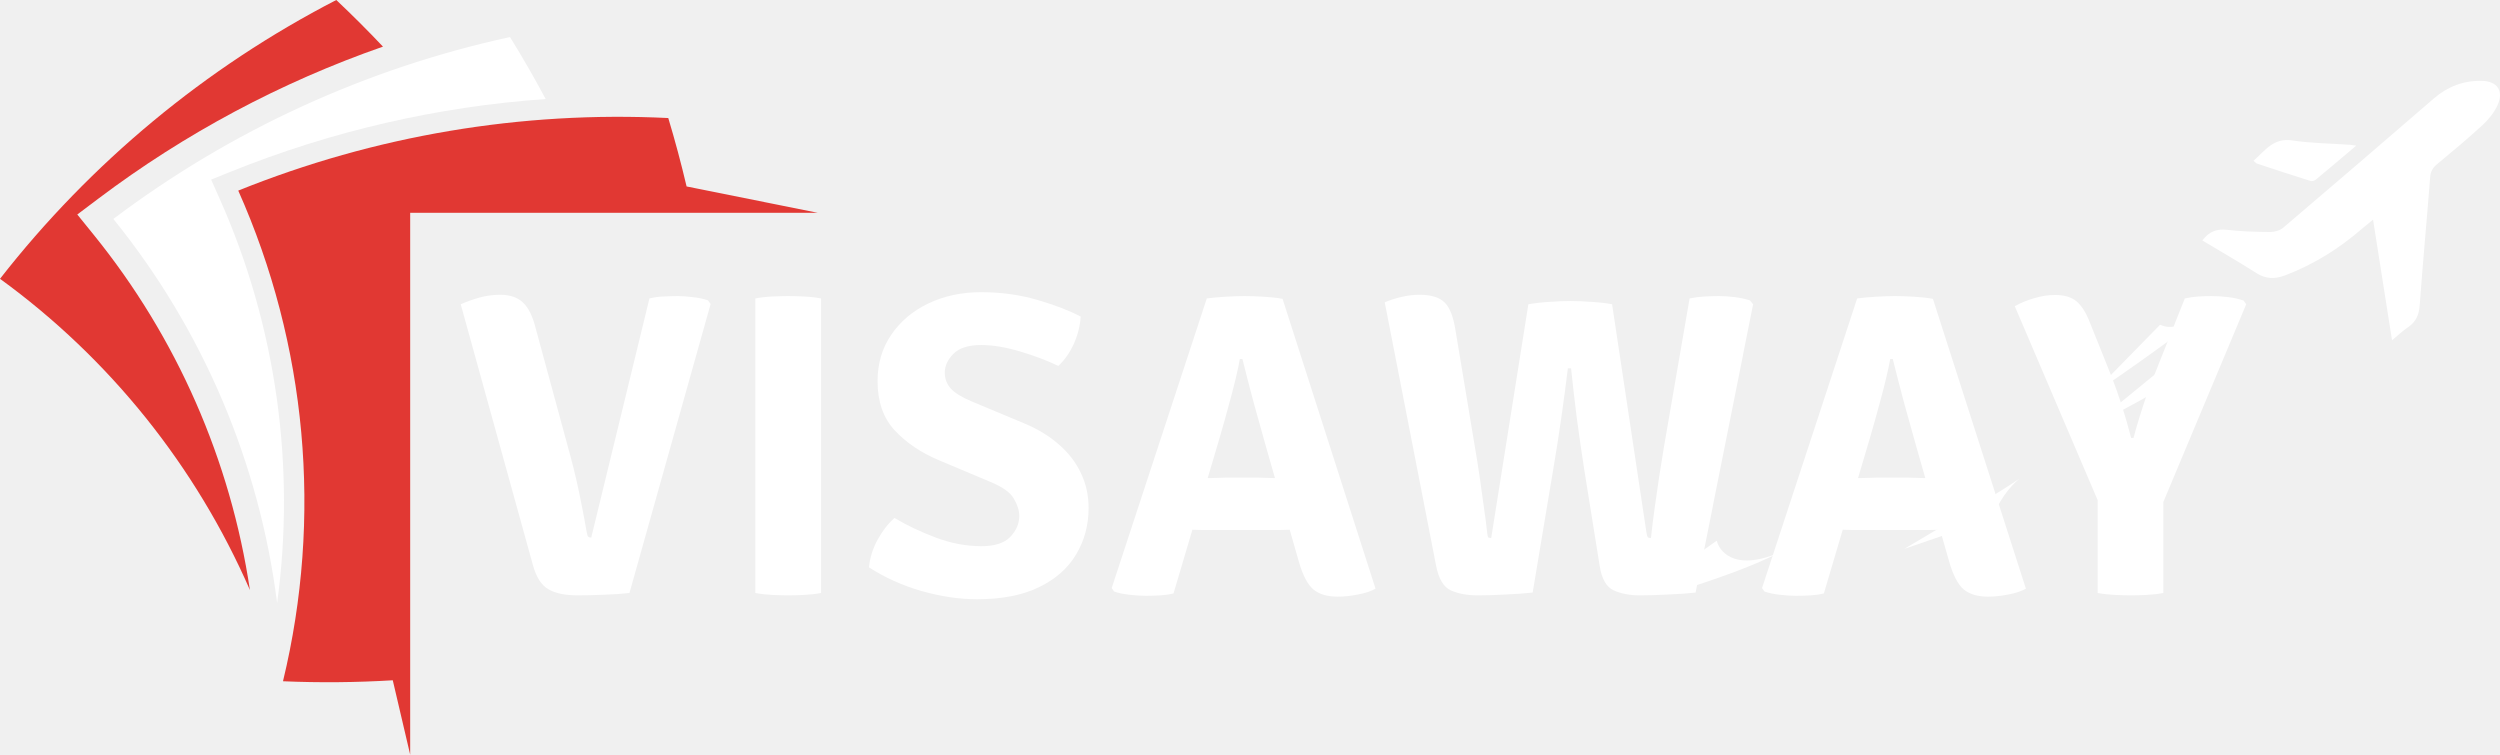
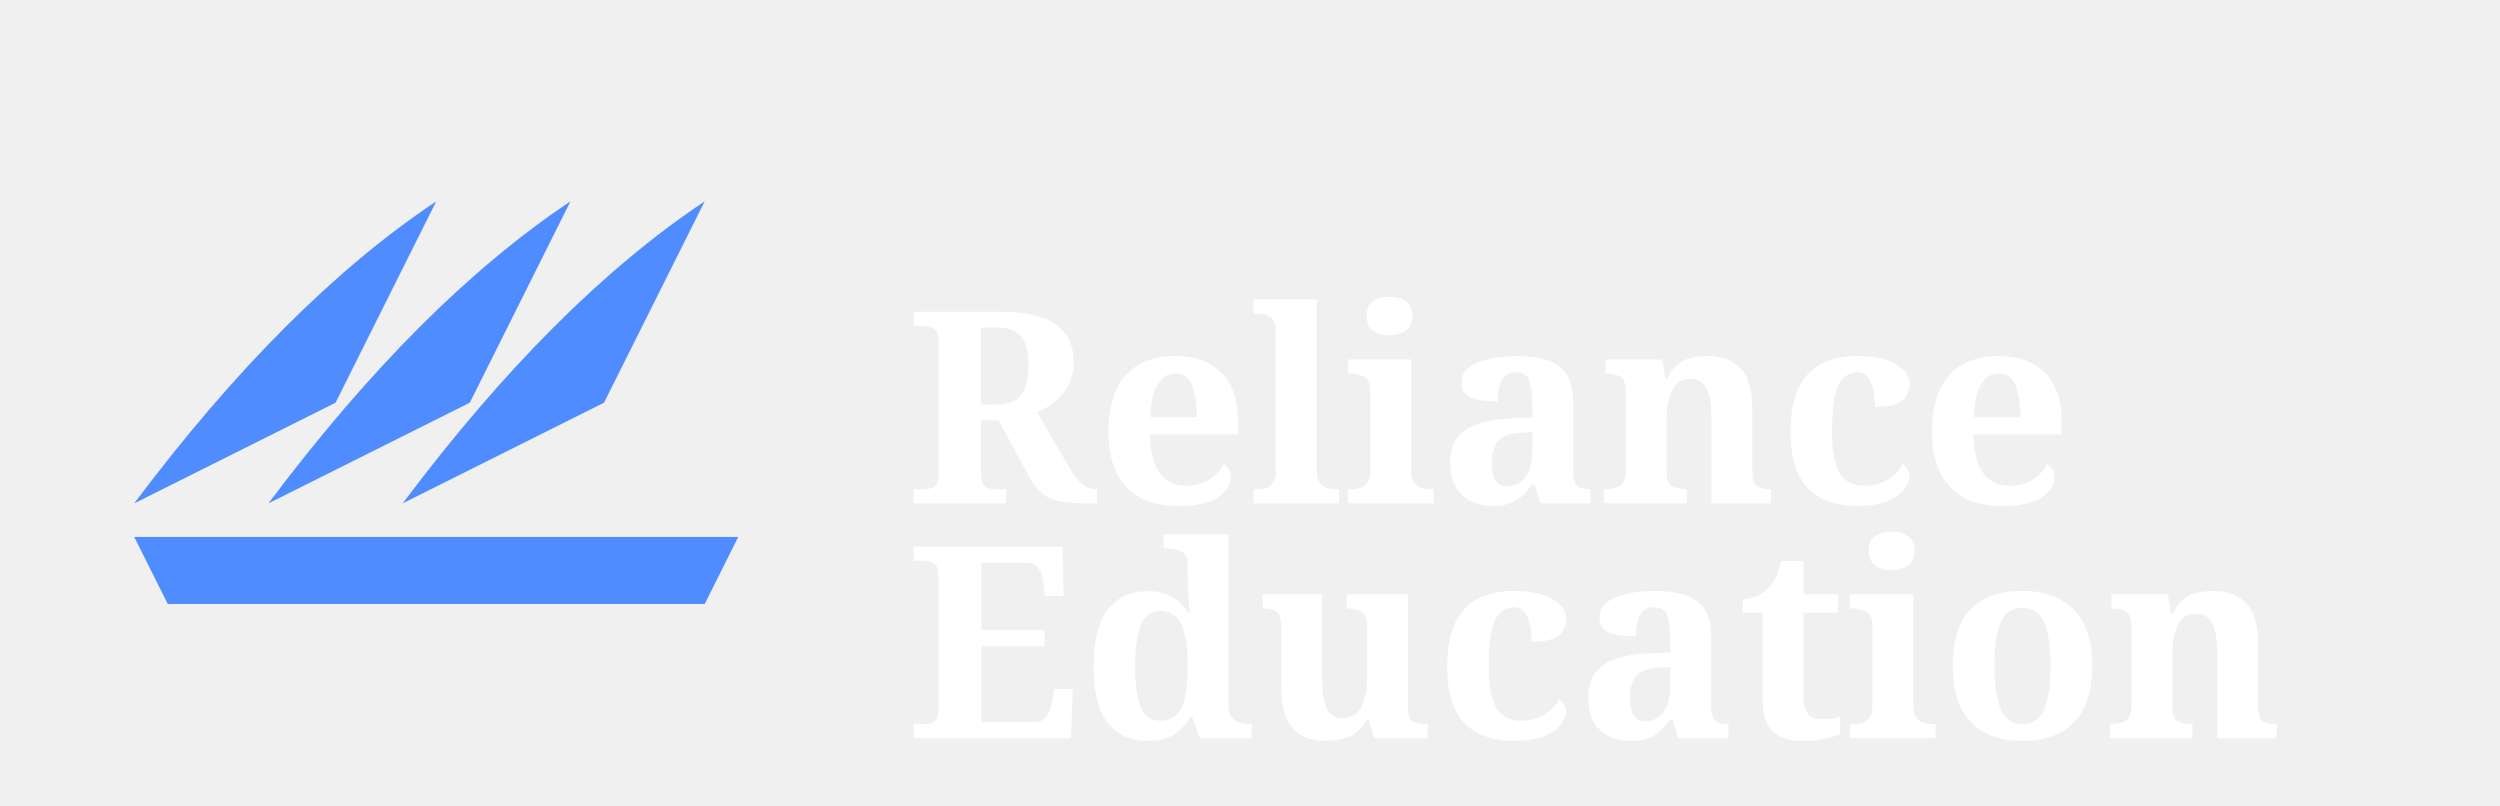
- <svg xmlns="http://www.w3.org/2000/svg" width="159" height="48" viewBox="0 0 159 48" fill="none">
-   <path d="M41.304 18.981C41.604 18.907 41.909 18.866 42.218 18.857C42.528 18.839 42.824 18.83 43.106 18.83C43.37 18.83 43.684 18.853 44.048 18.898C44.421 18.935 44.749 19.003 45.031 19.104L45.195 19.337L40.034 37.714C39.551 37.769 39.014 37.806 38.423 37.824C37.831 37.851 37.267 37.865 36.73 37.865C35.947 37.865 35.332 37.737 34.886 37.481C34.44 37.225 34.112 36.722 33.903 35.973L29.302 19.351C29.675 19.186 30.071 19.045 30.489 18.926C30.917 18.807 31.359 18.747 31.814 18.747C32.433 18.747 32.915 18.912 33.261 19.241C33.607 19.57 33.871 20.096 34.053 20.818L36.252 28.91C36.397 29.431 36.534 29.975 36.661 30.542C36.789 31.099 36.907 31.662 37.016 32.229C37.125 32.786 37.226 33.33 37.317 33.861C37.344 34.007 37.376 34.098 37.412 34.135C37.458 34.171 37.521 34.19 37.603 34.19L41.304 18.981Z" fill="white" />
-   <path d="M48.04 18.981C48.368 18.917 48.732 18.875 49.133 18.857C49.542 18.839 49.874 18.83 50.129 18.83C50.411 18.83 50.744 18.839 51.126 18.857C51.517 18.875 51.882 18.917 52.218 18.981V37.714C51.882 37.778 51.517 37.819 51.126 37.838C50.744 37.856 50.411 37.865 50.129 37.865C49.874 37.865 49.542 37.856 49.133 37.838C48.732 37.819 48.368 37.778 48.04 37.714V18.981Z" fill="white" />
-   <path d="M55.267 36.082C55.322 35.488 55.504 34.903 55.813 34.327C56.132 33.751 56.492 33.289 56.892 32.942C57.666 33.408 58.54 33.824 59.514 34.19C60.488 34.555 61.457 34.738 62.422 34.738C63.259 34.738 63.869 34.542 64.252 34.149C64.634 33.746 64.825 33.303 64.825 32.818C64.825 32.471 64.711 32.105 64.484 31.721C64.265 31.328 63.769 30.971 62.995 30.651L59.705 29.266C58.576 28.791 57.643 28.16 56.906 27.374C56.178 26.587 55.813 25.545 55.813 24.247C55.813 23.122 56.105 22.135 56.687 21.285C57.27 20.434 58.057 19.771 59.049 19.296C60.051 18.821 61.166 18.583 62.395 18.583C63.669 18.583 64.866 18.747 65.986 19.077C67.105 19.406 68.02 19.758 68.73 20.133C68.694 20.727 68.548 21.307 68.293 21.874C68.038 22.432 67.711 22.898 67.31 23.273C66.609 22.935 65.799 22.629 64.88 22.354C63.96 22.08 63.136 21.943 62.408 21.943C61.598 21.943 61.007 22.13 60.633 22.505C60.269 22.88 60.087 23.278 60.087 23.698C60.087 24.082 60.215 24.421 60.469 24.713C60.733 24.997 61.17 25.266 61.78 25.522L65.126 26.921C65.99 27.278 66.728 27.726 67.337 28.265C67.956 28.795 68.425 29.403 68.744 30.089C69.072 30.766 69.235 31.502 69.235 32.297C69.235 33.394 68.971 34.382 68.443 35.259C67.924 36.137 67.137 36.832 66.081 37.344C65.034 37.856 63.719 38.112 62.135 38.112C61.025 38.112 59.85 37.938 58.612 37.591C57.384 37.234 56.269 36.731 55.267 36.082Z" fill="white" />
-   <path d="M76.752 18.981C77.089 18.935 77.49 18.898 77.954 18.871C78.418 18.843 78.823 18.83 79.169 18.83C79.506 18.83 79.906 18.843 80.371 18.871C80.844 18.898 81.245 18.944 81.572 19.008L87.484 37.44C87.193 37.605 86.82 37.728 86.365 37.81C85.91 37.902 85.482 37.947 85.081 37.947C84.426 37.947 83.912 37.797 83.538 37.495C83.165 37.184 82.851 36.581 82.596 35.685L80.507 28.375C80.289 27.598 80.038 26.702 79.756 25.687C79.483 24.672 79.237 23.721 79.019 22.834H78.855C78.719 23.575 78.518 24.425 78.254 25.385C77.999 26.336 77.767 27.168 77.558 27.881L74.636 37.742C74.381 37.806 74.103 37.847 73.803 37.865C73.503 37.883 73.193 37.893 72.875 37.893C72.556 37.893 72.201 37.87 71.809 37.824C71.418 37.778 71.1 37.71 70.854 37.618L70.704 37.399L76.752 18.981ZM76.998 33.71C76.871 33.71 76.716 33.71 76.534 33.71C76.352 33.701 76.17 33.696 75.988 33.696C75.815 33.687 75.665 33.682 75.537 33.682H73.366L74.65 30.405H76.547C76.675 30.405 76.825 30.405 76.998 30.405C77.171 30.395 77.344 30.391 77.517 30.391C77.69 30.382 77.835 30.377 77.954 30.377H80.043C80.17 30.377 80.321 30.382 80.493 30.391C80.666 30.391 80.839 30.395 81.012 30.405C81.185 30.405 81.335 30.405 81.463 30.405H83.429L84.481 33.682H82.323C82.196 33.682 82.041 33.687 81.859 33.696C81.677 33.696 81.495 33.701 81.313 33.71C81.14 33.71 80.99 33.71 80.862 33.71H76.998Z" fill="white" />
-   <path d="M88.069 19.227C88.388 19.09 88.743 18.976 89.134 18.885C89.525 18.793 89.908 18.747 90.281 18.747C91.009 18.747 91.537 18.907 91.865 19.227C92.202 19.538 92.438 20.142 92.575 21.038L93.804 28.43C93.904 29.006 94.004 29.632 94.104 30.309C94.204 30.985 94.295 31.639 94.377 32.27C94.468 32.891 94.537 33.422 94.582 33.861C94.6 34.034 94.623 34.139 94.65 34.176C94.687 34.203 94.75 34.217 94.841 34.217L97.204 19.351C97.613 19.278 98.059 19.227 98.542 19.2C99.024 19.163 99.466 19.145 99.866 19.145C100.294 19.145 100.745 19.163 101.218 19.2C101.7 19.227 102.137 19.278 102.529 19.351L104.713 33.861C104.741 34.034 104.772 34.139 104.809 34.176C104.854 34.203 104.918 34.217 105 34.217C105.055 33.705 105.127 33.111 105.218 32.434C105.31 31.758 105.41 31.063 105.519 30.35C105.628 29.637 105.733 28.983 105.833 28.389L107.458 18.981C107.767 18.917 108.086 18.875 108.414 18.857C108.741 18.839 109.046 18.83 109.328 18.83C109.647 18.83 109.984 18.853 110.339 18.898C110.694 18.944 111.012 19.013 111.295 19.104L111.499 19.351L107.84 37.687C107.367 37.742 106.789 37.783 106.106 37.81C105.432 37.847 104.823 37.865 104.276 37.865C103.657 37.865 103.111 37.76 102.638 37.55C102.165 37.339 101.864 36.814 101.737 35.973L100.754 29.842C100.59 28.791 100.43 27.685 100.276 26.523C100.13 25.362 100.012 24.329 99.921 23.424H99.716C99.607 24.329 99.47 25.362 99.306 26.523C99.142 27.675 98.969 28.782 98.787 29.842L97.477 37.687C96.976 37.742 96.407 37.783 95.77 37.81C95.142 37.847 94.546 37.865 93.981 37.865C93.317 37.865 92.748 37.76 92.274 37.55C91.81 37.339 91.496 36.809 91.332 35.959L88.069 19.227Z" fill="white" />
-   <path d="M118.115 18.981C118.451 18.935 118.852 18.898 119.316 18.871C119.78 18.843 120.185 18.83 120.531 18.83C120.868 18.83 121.269 18.843 121.733 18.871C122.206 18.898 122.607 18.944 122.934 19.008L128.847 37.44C128.555 37.605 128.182 37.728 127.727 37.81C127.272 37.902 126.844 37.947 126.444 37.947C125.788 37.947 125.274 37.797 124.901 37.495C124.527 37.184 124.213 36.581 123.958 35.685L121.869 28.375C121.651 27.598 121.401 26.702 121.118 25.687C120.845 24.672 120.6 23.721 120.381 22.834H120.217C120.081 23.575 119.88 24.425 119.617 25.385C119.362 26.336 119.13 27.168 118.92 27.881L115.998 37.742C115.743 37.806 115.466 37.847 115.165 37.865C114.865 37.883 114.555 37.893 114.237 37.893C113.918 37.893 113.563 37.87 113.172 37.824C112.78 37.778 112.462 37.71 112.216 37.618L112.066 37.399L118.115 18.981ZM118.36 33.71C118.233 33.71 118.078 33.71 117.896 33.71C117.714 33.701 117.532 33.696 117.35 33.696C117.177 33.687 117.027 33.682 116.899 33.682H114.728L116.012 30.405H117.91C118.037 30.405 118.187 30.405 118.36 30.405C118.533 30.395 118.706 30.391 118.879 30.391C119.052 30.382 119.198 30.377 119.316 30.377H121.405C121.533 30.377 121.683 30.382 121.856 30.391C122.029 30.391 122.202 30.395 122.375 30.405C122.548 30.405 122.698 30.405 122.825 30.405H124.791L125.843 33.682H123.685C123.558 33.682 123.403 33.687 123.221 33.696C123.039 33.696 122.857 33.701 122.675 33.71C122.502 33.71 122.352 33.71 122.224 33.71H118.36Z" fill="white" />
-   <path d="M133.41 29.417H137.588V37.714C137.251 37.778 136.892 37.819 136.51 37.838C136.136 37.856 135.809 37.865 135.526 37.865C135.272 37.865 134.939 37.856 134.53 37.838C134.12 37.819 133.747 37.778 133.41 37.714V29.417ZM138.954 18.981C139.245 18.917 139.532 18.875 139.814 18.857C140.096 18.839 140.374 18.83 140.647 18.83C141.002 18.83 141.361 18.853 141.725 18.898C142.09 18.944 142.413 19.017 142.695 19.118L142.859 19.351L137.37 32.448H133.683L128.14 19.474C128.513 19.264 128.922 19.095 129.368 18.967C129.815 18.83 130.256 18.761 130.693 18.761C131.285 18.761 131.74 18.894 132.058 19.159C132.377 19.424 132.655 19.854 132.891 20.448L134.311 23.986C134.53 24.553 134.744 25.161 134.953 25.81C135.162 26.459 135.358 27.141 135.54 27.854H135.69C135.809 27.406 135.941 26.949 136.086 26.482C136.232 26.016 136.382 25.559 136.537 25.111C136.701 24.663 136.86 24.242 137.015 23.849L138.954 18.981Z" fill="white" />
-   <path fill-rule="evenodd" clip-rule="evenodd" d="M17.998 43.328C20.521 32.897 19.52 21.919 15.153 12.122C23.831 8.622 33.161 7.047 42.502 7.507C42.936 8.947 43.324 10.398 43.667 11.858L52.019 13.536H26.088V48L24.98 43.266C22.66 43.406 20.329 43.428 17.998 43.328Z" fill="#E13833" />
-   <path fill-rule="evenodd" clip-rule="evenodd" d="M17.625 38.351C16.494 29.426 12.902 20.957 7.209 13.925C14.689 8.288 23.296 4.342 32.437 2.357C33.235 3.648 33.991 4.962 34.704 6.297C27.843 6.78 21.08 8.335 14.672 10.92L13.427 11.422L13.975 12.652C17.563 20.701 18.815 29.653 17.625 38.351Z" fill="white" />
-   <path fill-rule="evenodd" clip-rule="evenodd" d="M15.895 37.526C12.462 29.657 6.99 22.811 0 17.732C5.773 10.342 13.069 4.292 21.388 0C22.407 0.961 23.397 1.95 24.357 2.966C17.874 5.225 11.76 8.485 6.248 12.639L4.916 13.642L5.966 14.94C11.251 21.467 14.663 29.276 15.895 37.526Z" fill="#E13833" />
-   <path d="M106.782 37.571C108.845 36.935 111.436 36.042 113.189 35.135C110.17 36.432 109.294 34.916 109.188 34.386C108.114 35.135 107.105 35.856 106.242 36.479C105.675 36.889 106.116 37.776 106.782 37.571Z" fill="white" />
-   <path d="M132.938 27.177L141.27 20.364C141.27 20.364 138.6 22.8 138.534 24.032C138.237 24.383 132.938 27.177 132.938 27.177Z" fill="white" />
-   <path d="M132.964 25.177C132.964 25.177 139.048 21.046 140.683 19.51C138.646 21.026 137.908 20.874 137.38 20.655C134.23 23.86 132.964 25.177 132.964 25.177Z" fill="white" />
-   <path d="M121.106 34.91C121.106 34.91 126.84 31.553 128.442 30.441C127.862 30.878 126.893 32.122 126.834 32.943L121.106 34.91Z" fill="white" />
-   <path d="M152.133 21.642C151.724 19.026 151.328 16.55 150.926 13.968C150.676 14.174 150.471 14.339 150.274 14.505C148.791 15.796 147.149 16.828 145.304 17.524C144.677 17.755 144.111 17.749 143.524 17.378C142.39 16.656 141.223 15.988 140.07 15.292C140.498 14.73 140.979 14.538 141.639 14.617C142.548 14.723 143.471 14.749 144.387 14.756C144.664 14.756 145.007 14.657 145.218 14.478C148.428 11.75 151.618 9.003 154.809 6.249C155.685 5.494 156.701 5.116 157.847 5.143C158.843 5.163 159.258 5.798 158.836 6.705C158.619 7.175 158.263 7.612 157.88 7.963C156.944 8.824 155.969 9.632 154.993 10.446C154.723 10.671 154.585 10.903 154.558 11.274C154.347 13.995 154.09 16.709 153.892 19.43C153.846 20.033 153.649 20.476 153.148 20.814C152.818 21.032 152.541 21.304 152.133 21.642Z" fill="white" />
-   <path d="M143.32 10.227C144.064 9.579 144.585 8.751 145.785 8.93C146.991 9.115 148.224 9.122 149.45 9.208C149.549 9.215 149.654 9.234 149.858 9.261C148.949 10.029 148.118 10.737 147.274 11.432C147.195 11.499 147.037 11.538 146.938 11.505C145.818 11.154 144.704 10.79 143.59 10.42C143.504 10.406 143.445 10.327 143.32 10.227Z" fill="white" />
+ <svg xmlns="http://www.w3.org/2000/svg" width="149" height="48" viewBox="0 0 149 48">
+   <g transform="translate(6,8)" fill="#4f8cff">
+     <path d="M2 22 C8 14, 14 8, 20 4 C18 8, 16 12, 14 16 C10 18, 6 20, 2 22 Z" />
+     <path d="M10 22 C16 14, 22 8, 28 4 C26 8, 24 12, 22 16 C18 18, 14 20, 10 22 Z" />
+     <path d="M18 22 C24 14, 30 8, 36 4 C34 8, 32 12, 30 16 C26 18, 22 20, 18 22 Z" />
+     <path d="M2 24 L38 24 L36 28 L4 28 Z" />
+   </g>
+   <text x="54" y="30" font-family="Georgia, serif" font-size="16" font-weight="700" fill="#ffffff">
+     Reliance
+   </text>
+   <text x="54" y="44" font-family="Georgia, serif" font-size="16" font-weight="700" fill="#ffffff">
+     Education
+   </text>
</svg>
